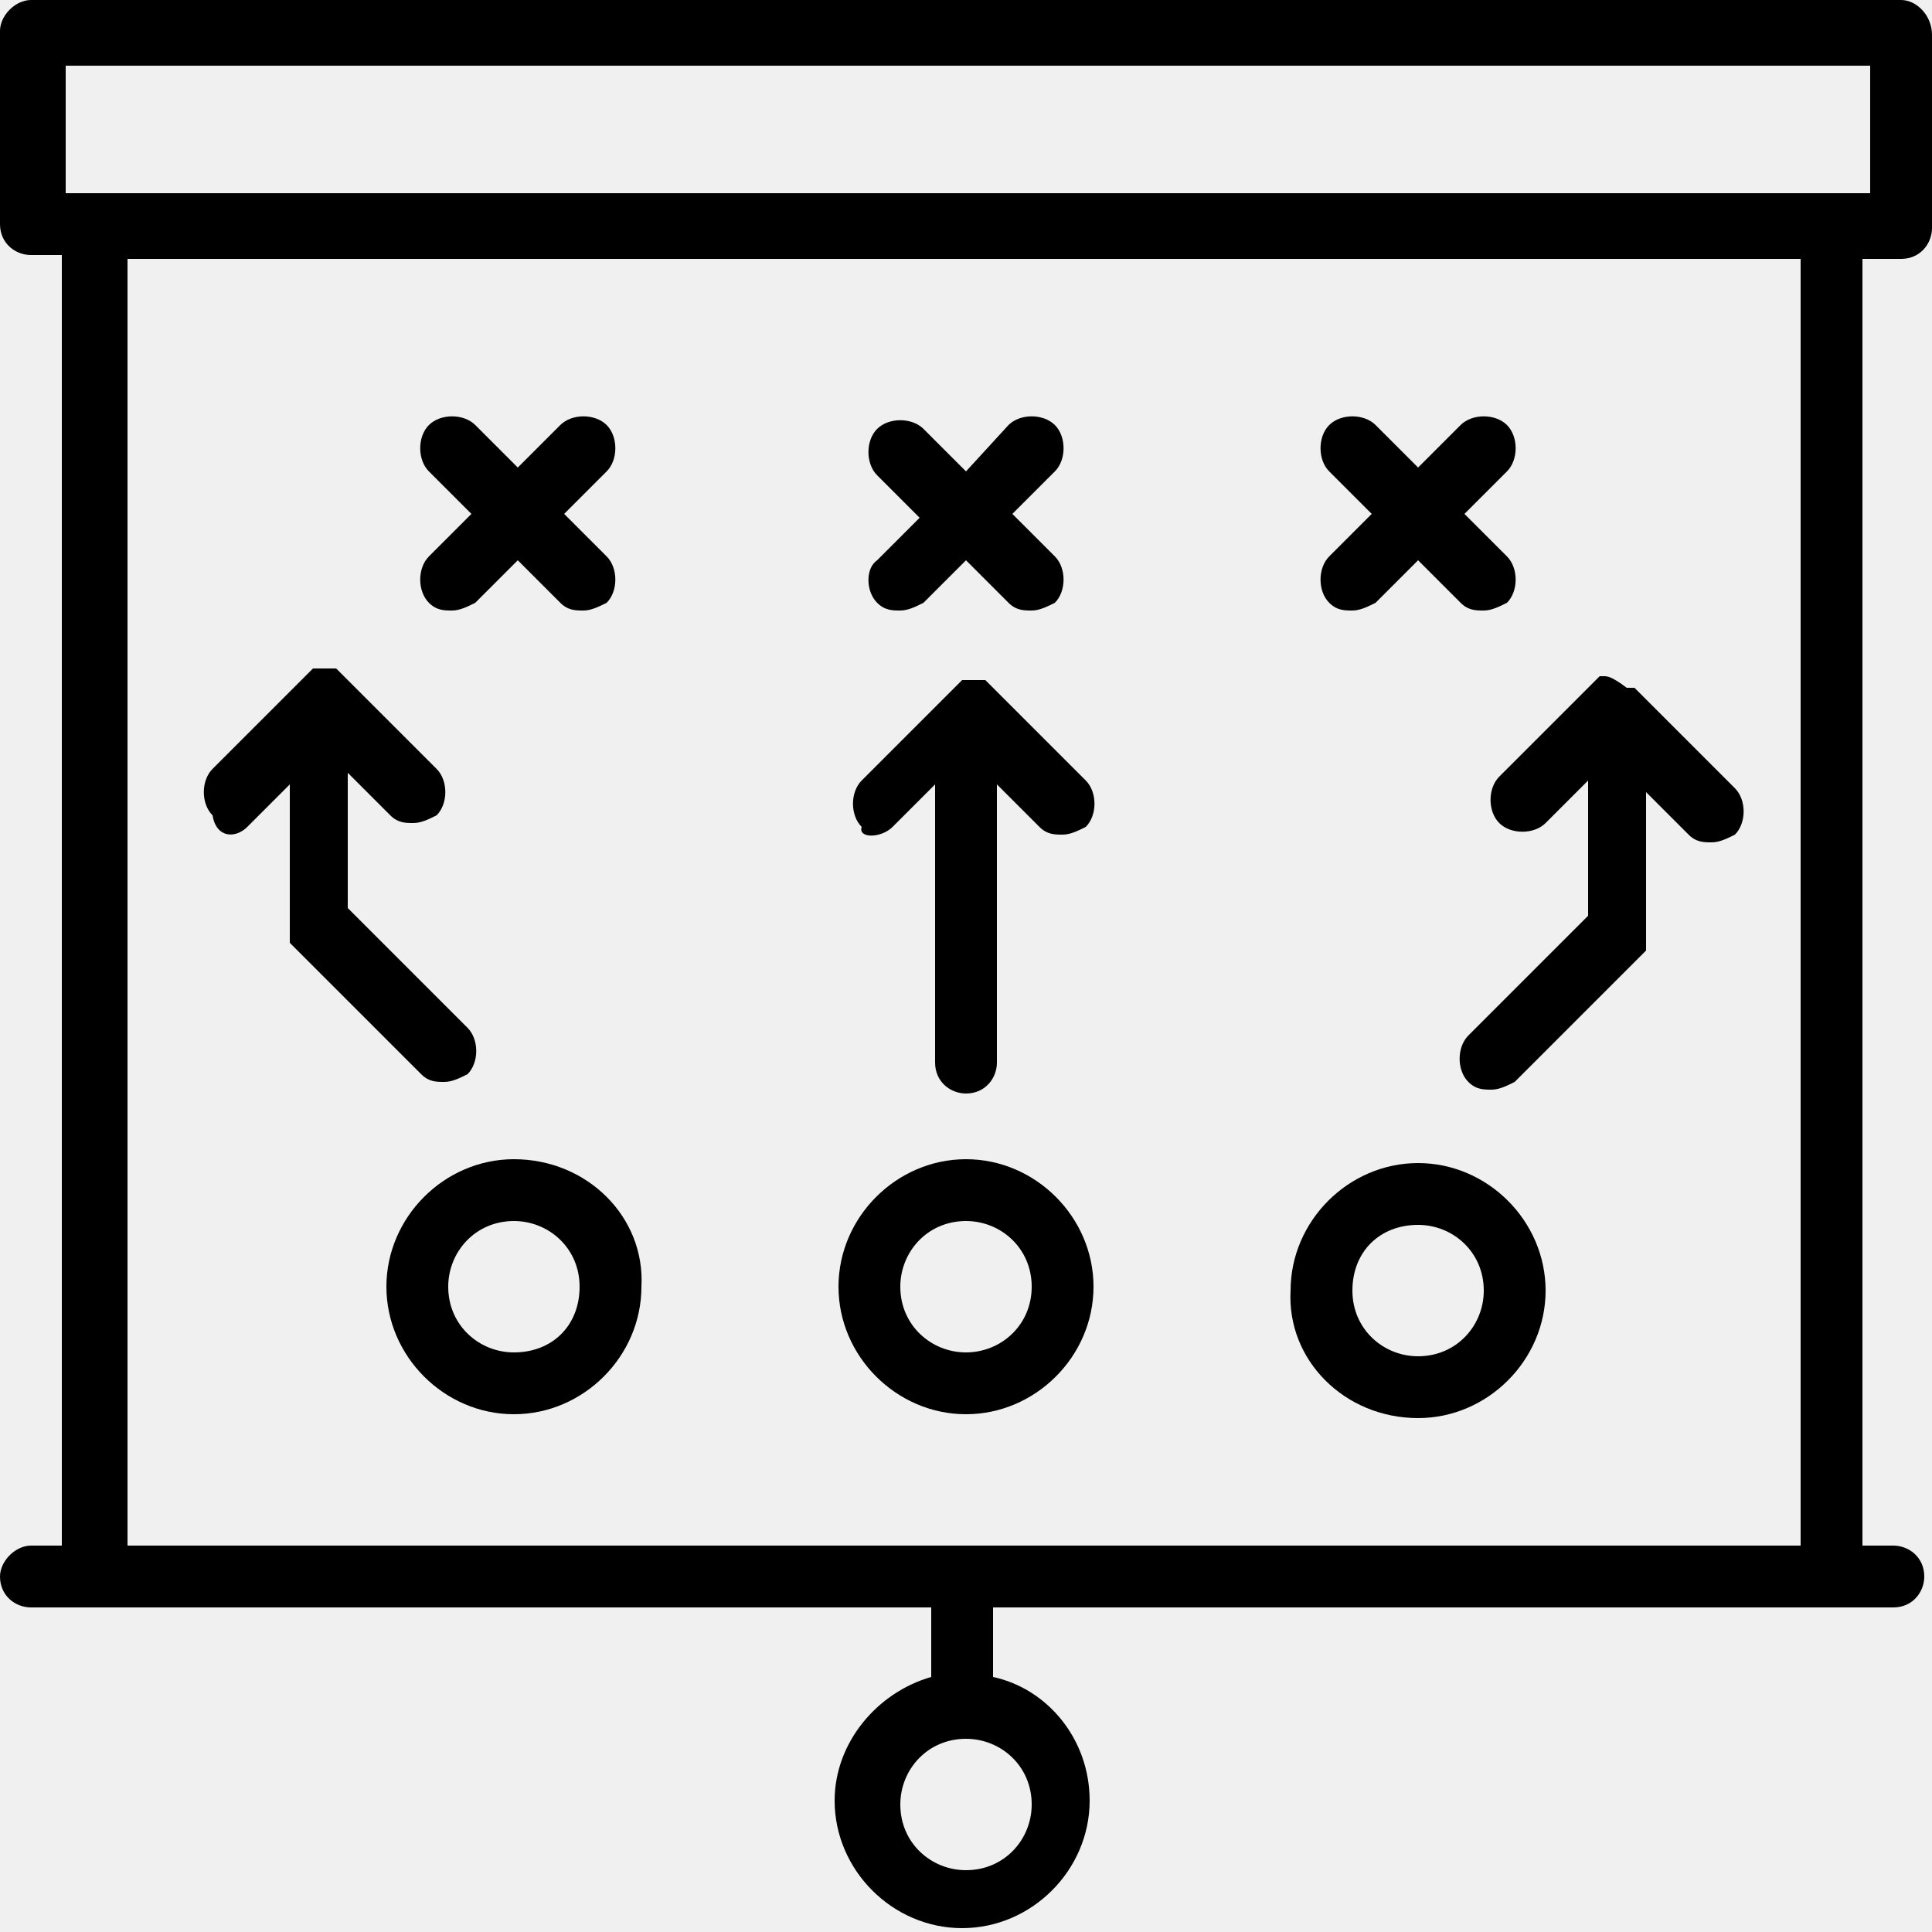
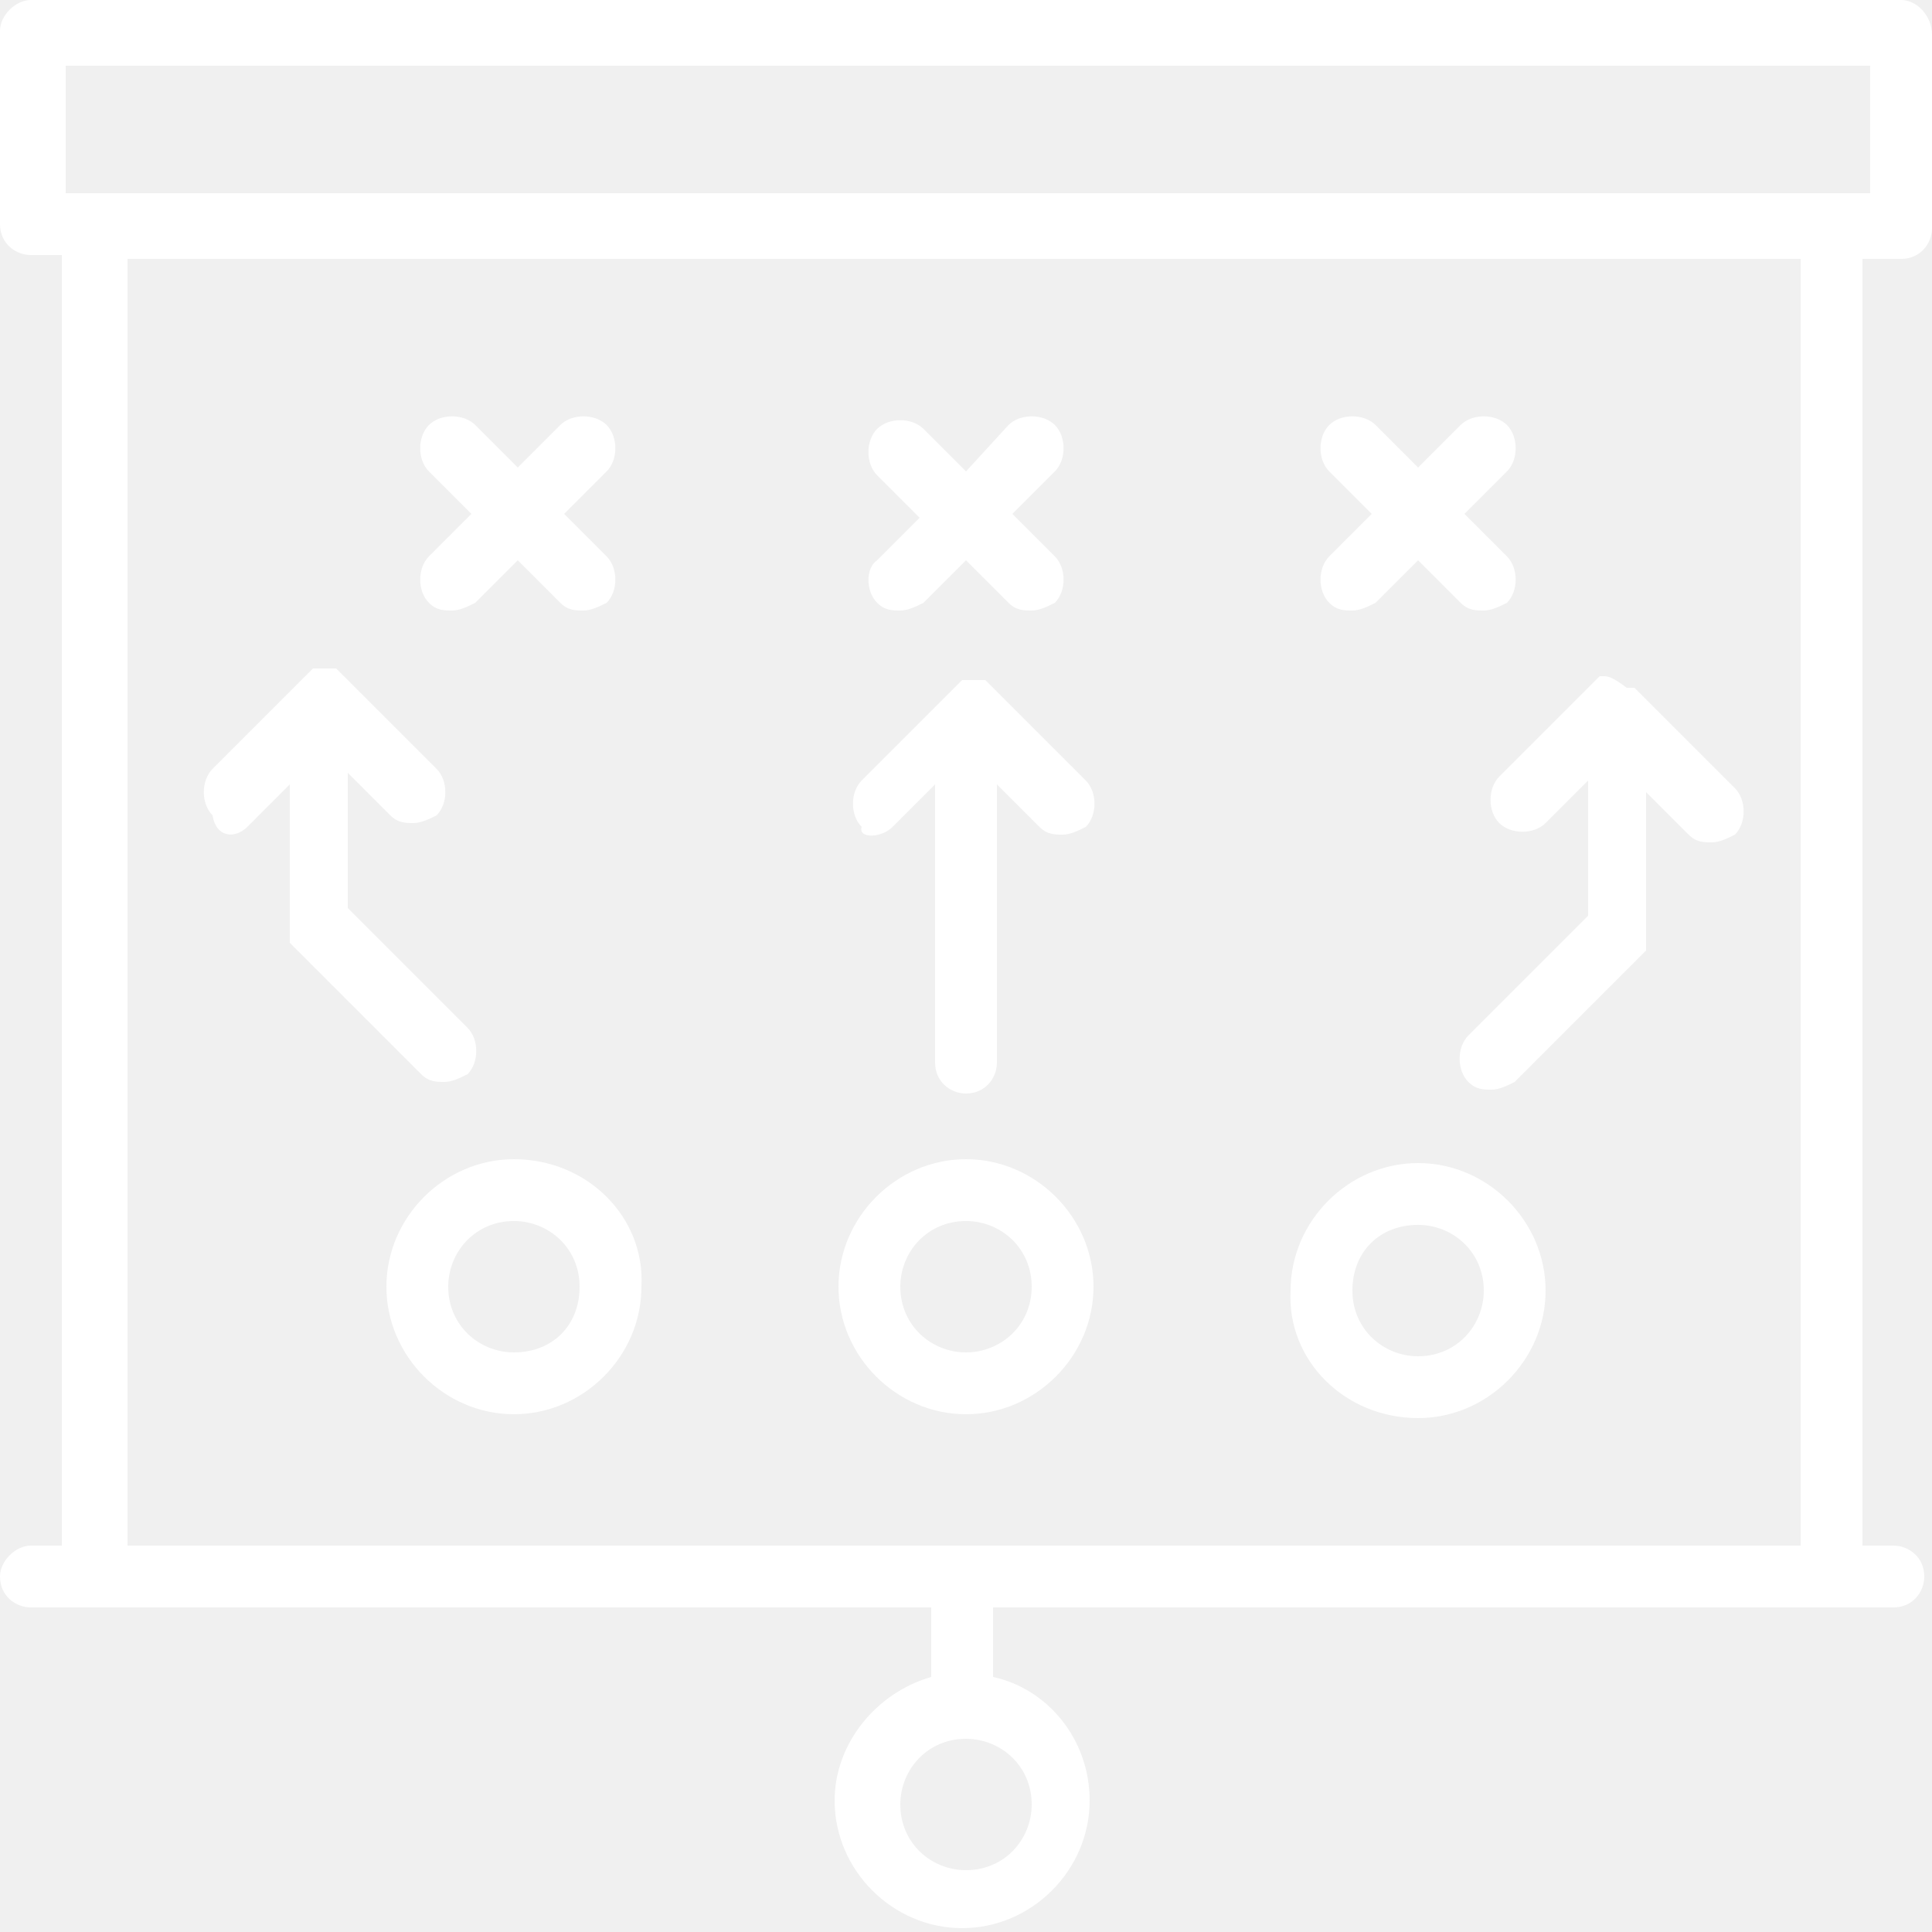
<svg xmlns="http://www.w3.org/2000/svg" version="1.1" id="Capa_1" x="0px" y="0px" viewBox="0 0 50 50" style="enable-background:new 0 0 50 50;" xml:space="preserve">
  <g id="XMLID_1369_">
-     <path id="XMLID_2067_" d="M49.2,6.7c0.5,0,0.8-0.4,0.8-0.8v-5C50,0.4,49.6,0,49.2,0H0.8C0.4,0,0,0.4,0,0.8v5c0,0.5,0.4,0.8,0.8,0.8   h0.8V40H0.8C0.4,40,0,40.4,0,40.8c0,0.5,0.4,0.8,0.8,0.8h23.3v1.8c-1.4,0.4-2.5,1.7-2.5,3.2c0,1.8,1.5,3.3,3.3,3.3   c1.8,0,3.3-1.5,3.3-3.3c0-1.6-1.1-2.9-2.5-3.2v-1.8h23.3c0.5,0,0.8-0.4,0.8-0.8c0-0.5-0.4-0.8-0.8-0.8h-0.8V6.7H49.2z M26.7,46.7   c0,0.9-0.7,1.7-1.7,1.7c-0.9,0-1.7-0.7-1.7-1.7c0-0.9,0.7-1.7,1.7-1.7C25.9,45,26.7,45.7,26.7,46.7z M1.7,1.7h46.7V5h-0.8h-45H1.7   V1.7z M46.7,40H3.3V6.7h43.3V40z" />
-     <path id="XMLID_1276_" d="M22.7,15.6c0.2,0.2,0.4,0.2,0.6,0.2c0.2,0,0.4-0.1,0.6-0.2l1.1-1.1l1.1,1.1c0.2,0.2,0.4,0.2,0.6,0.2   c0.2,0,0.4-0.1,0.6-0.2c0.3-0.3,0.3-0.9,0-1.2l-1.1-1.1l1.1-1.1c0.3-0.3,0.3-0.9,0-1.2c-0.3-0.3-0.9-0.3-1.2,0L25,12.2l-1.1-1.1   c-0.3-0.3-0.9-0.3-1.2,0c-0.3,0.3-0.3,0.9,0,1.2l1.1,1.1l-1.1,1.1C22.4,14.7,22.4,15.3,22.7,15.6z" />
-     <path id="XMLID_1273_" d="M11.1,15.6c0.2,0.2,0.4,0.2,0.6,0.2c0.2,0,0.4-0.1,0.6-0.2l1.1-1.1l1.1,1.1c0.2,0.2,0.4,0.2,0.6,0.2   c0.2,0,0.4-0.1,0.6-0.2c0.3-0.3,0.3-0.9,0-1.2l-1.1-1.1l1.1-1.1c0.3-0.3,0.3-0.9,0-1.2c-0.3-0.3-0.9-0.3-1.2,0l-1.1,1.1l-1.1-1.1   c-0.3-0.3-0.9-0.3-1.2,0c-0.3,0.3-0.3,0.9,0,1.2l1.1,1.1l-1.1,1.1C10.8,14.7,10.8,15.3,11.1,15.6z" />
-     <path id="XMLID_1222_" d="M34.4,15.6c0.2,0.2,0.4,0.2,0.6,0.2c0.2,0,0.4-0.1,0.6-0.2l1.1-1.1l1.1,1.1c0.2,0.2,0.4,0.2,0.6,0.2   c0.2,0,0.4-0.1,0.6-0.2c0.3-0.3,0.3-0.9,0-1.2l-1.1-1.1l1.1-1.1c0.3-0.3,0.3-0.9,0-1.2c-0.3-0.3-0.9-0.3-1.2,0l-1.1,1.1l-1.1-1.1   c-0.3-0.3-0.9-0.3-1.2,0c-0.3,0.3-0.3,0.9,0,1.2l1.1,1.1l-1.1,1.1C34.1,14.7,34.1,15.3,34.4,15.6z" />
-     <path id="XMLID_1867_" d="M25,30c-1.8,0-3.3,1.5-3.3,3.3c0,1.8,1.5,3.3,3.3,3.3c1.8,0,3.3-1.5,3.3-3.3C28.3,31.5,26.8,30,25,30z    M25,35c-0.9,0-1.7-0.7-1.7-1.7c0-0.9,0.7-1.7,1.7-1.7c0.9,0,1.7,0.7,1.7,1.7C26.7,34.3,25.9,35,25,35z" />
-     <path id="XMLID_1854_" d="M13.3,30c-1.8,0-3.3,1.5-3.3,3.3c0,1.8,1.5,3.3,3.3,3.3c1.8,0,3.3-1.5,3.3-3.3C16.7,31.5,15.2,30,13.3,30   z M13.3,35c-0.9,0-1.7-0.7-1.7-1.7c0-0.9,0.7-1.7,1.7-1.7c0.9,0,1.7,0.7,1.7,1.7C15,34.3,14.3,35,13.3,35z" />
-     <path id="XMLID_1395_" d="M36.7,36.7c1.8,0,3.3-1.5,3.3-3.3c0-1.8-1.5-3.3-3.3-3.3c-1.8,0-3.3,1.5-3.3,3.3   C33.3,35.2,34.8,36.7,36.7,36.7z M36.7,31.7c0.9,0,1.7,0.7,1.7,1.7c0,0.9-0.7,1.7-1.7,1.7c-0.9,0-1.7-0.7-1.7-1.7   C35,32.4,35.7,31.7,36.7,31.7z" />
-     <path id="XMLID_990_" d="M41.5,17.5C41.5,17.5,41.5,17.5,41.5,17.5C41.5,17.5,41.4,17.5,41.5,17.5c-0.1,0-0.1,0-0.1,0c0,0,0,0,0,0   c0,0,0,0,0,0c0,0,0,0,0,0c0,0,0,0,0,0c0,0,0,0,0,0c0,0,0,0,0,0c0,0,0,0,0,0c0,0,0,0-0.1,0.1l-2.5,2.5c-0.3,0.3-0.3,0.9,0,1.2   c0.3,0.3,0.9,0.3,1.2,0l1.1-1.1v3.5l-3.1,3.1c-0.3,0.3-0.3,0.9,0,1.2c0.2,0.2,0.4,0.2,0.6,0.2c0.2,0,0.4-0.1,0.6-0.2l3.3-3.3   c0,0,0,0,0.1-0.1c0,0,0,0,0,0c0,0,0,0,0,0c0,0,0,0,0,0c0,0,0,0,0,0c0,0,0,0,0,0c0,0,0,0,0,0c0,0,0,0,0,0c0,0,0,0,0,0c0,0,0,0,0-0.1   c0,0,0,0,0,0c0,0,0,0,0-0.1c0,0,0,0,0,0c0,0,0-0.1,0-0.1v-3.8l1.1,1.1c0.2,0.2,0.4,0.2,0.6,0.2c0.2,0,0.4-0.1,0.6-0.2   c0.3-0.3,0.3-0.9,0-1.2l-2.5-2.5c0,0,0,0-0.1-0.1c0,0,0,0,0,0c0,0,0,0,0,0c0,0,0,0,0,0c0,0,0,0,0,0c0,0,0,0,0,0c0,0,0,0,0,0   c0,0,0,0,0,0c0,0,0,0,0,0c0,0,0,0-0.1,0c0,0,0,0,0,0c0,0,0,0-0.1,0c0,0,0,0,0,0C41.7,17.5,41.6,17.5,41.5,17.5   C41.6,17.5,41.6,17.5,41.5,17.5C41.5,17.5,41.5,17.5,41.5,17.5z" />
-     <path id="XMLID_341_" d="M6.4,21.4l1.1-1.1v3.8c0,0,0,0.1,0,0.1c0,0,0,0,0,0c0,0,0,0,0,0.1c0,0,0,0,0,0c0,0,0,0,0,0.1c0,0,0,0,0,0   c0,0,0,0,0,0c0,0,0,0,0,0c0,0,0,0,0,0c0,0,0,0,0,0c0,0,0,0,0,0c0,0,0,0,0,0c0,0,0,0,0,0c0,0,0,0,0.1,0.1l3.3,3.3   c0.2,0.2,0.4,0.2,0.6,0.2c0.2,0,0.4-0.1,0.6-0.2c0.3-0.3,0.3-0.9,0-1.2l-3.1-3.1v-3.5l1.1,1.1c0.2,0.2,0.4,0.2,0.6,0.2   c0.2,0,0.4-0.1,0.6-0.2c0.3-0.3,0.3-0.9,0-1.2l-2.5-2.5c0,0,0,0-0.1-0.1c0,0,0,0,0,0c0,0,0,0,0,0c0,0,0,0,0,0c0,0,0,0,0,0   c0,0,0,0,0,0c0,0,0,0,0,0c0,0,0,0,0,0c0,0,0,0,0,0c0,0,0,0-0.1,0c0,0,0,0,0,0c0,0,0,0-0.1,0c0,0,0,0,0,0c-0.1,0-0.1,0-0.2,0   c0,0,0,0,0,0c0,0,0,0-0.1,0c0,0,0,0,0,0c0,0,0,0-0.1,0c0,0,0,0,0,0c0,0,0,0,0,0c0,0,0,0,0,0c0,0,0,0,0,0c0,0,0,0,0,0c0,0,0,0,0,0   c0,0,0,0,0,0c0,0,0,0,0,0c0,0,0,0-0.1,0.1l-2.5,2.5c-0.3,0.3-0.3,0.9,0,1.2C5.6,21.7,6.1,21.7,6.4,21.4z" />
-     <path id="XMLID_340_" d="M23.1,21.4l1.1-1.1v7.2c0,0.5,0.4,0.8,0.8,0.8c0.5,0,0.8-0.4,0.8-0.8v-7.2l1.1,1.1   c0.2,0.2,0.4,0.2,0.6,0.2c0.2,0,0.4-0.1,0.6-0.2c0.3-0.3,0.3-0.9,0-1.2l-2.5-2.5c0,0,0,0-0.1-0.1c0,0,0,0,0,0c0,0,0,0,0,0   c0,0,0,0,0,0c0,0,0,0,0,0c0,0,0,0,0,0c0,0,0,0,0,0c0,0,0,0,0,0c0,0,0,0,0,0c0,0,0,0-0.1,0c0,0,0,0,0,0c0,0,0,0-0.1,0c0,0,0,0,0,0   c-0.1,0-0.1,0-0.2,0c0,0,0,0,0,0c0,0,0,0-0.1,0c0,0,0,0,0,0c0,0,0,0-0.1,0c0,0,0,0,0,0c0,0,0,0,0,0c0,0,0,0,0,0c0,0,0,0,0,0   c0,0,0,0,0,0c0,0,0,0,0,0c0,0,0,0,0,0c0,0,0,0,0,0c0,0,0,0-0.1,0.1l-2.5,2.5c-0.3,0.3-0.3,0.9,0,1.2C22.2,21.7,22.8,21.7,23.1,21.4   z" />
+     <path fill="white" id="XMLID_2067_" d="M49.2,6.7c0.5,0,0.8-0.4,0.8-0.8v-5C50,0.4,49.6,0,49.2,0H0.8C0.4,0,0,0.4,0,0.8v5c0,0.5,0.4,0.8,0.8,0.8   h0.8V40H0.8C0.4,40,0,40.4,0,40.8c0,0.5,0.4,0.8,0.8,0.8h23.3v1.8c-1.4,0.4-2.5,1.7-2.5,3.2c0,1.8,1.5,3.3,3.3,3.3   c1.8,0,3.3-1.5,3.3-3.3c0-1.6-1.1-2.9-2.5-3.2v-1.8h23.3c0.5,0,0.8-0.4,0.8-0.8c0-0.5-0.4-0.8-0.8-0.8h-0.8V6.7H49.2z M26.7,46.7   c0,0.9-0.7,1.7-1.7,1.7c-0.9,0-1.7-0.7-1.7-1.7c0-0.9,0.7-1.7,1.7-1.7C25.9,45,26.7,45.7,26.7,46.7z M1.7,1.7h46.7V5h-0.8h-45H1.7   V1.7z M46.7,40H3.3V6.7h43.3V40z" />
+     <path fill="white" id="XMLID_1276_" d="M22.7,15.6c0.2,0.2,0.4,0.2,0.6,0.2c0.2,0,0.4-0.1,0.6-0.2l1.1-1.1l1.1,1.1c0.2,0.2,0.4,0.2,0.6,0.2   c0.2,0,0.4-0.1,0.6-0.2c0.3-0.3,0.3-0.9,0-1.2l-1.1-1.1l1.1-1.1c0.3-0.3,0.3-0.9,0-1.2c-0.3-0.3-0.9-0.3-1.2,0L25,12.2l-1.1-1.1   c-0.3-0.3-0.9-0.3-1.2,0c-0.3,0.3-0.3,0.9,0,1.2l1.1,1.1l-1.1,1.1C22.4,14.7,22.4,15.3,22.7,15.6z" />
+     <path fill="white" id="XMLID_1273_" d="M11.1,15.6c0.2,0.2,0.4,0.2,0.6,0.2c0.2,0,0.4-0.1,0.6-0.2l1.1-1.1l1.1,1.1c0.2,0.2,0.4,0.2,0.6,0.2   c0.2,0,0.4-0.1,0.6-0.2c0.3-0.3,0.3-0.9,0-1.2l-1.1-1.1l1.1-1.1c0.3-0.3,0.3-0.9,0-1.2c-0.3-0.3-0.9-0.3-1.2,0l-1.1,1.1l-1.1-1.1   c-0.3-0.3-0.9-0.3-1.2,0c-0.3,0.3-0.3,0.9,0,1.2l1.1,1.1l-1.1,1.1C10.8,14.7,10.8,15.3,11.1,15.6z" />
+     <path fill="white" id="XMLID_1222_" d="M34.4,15.6c0.2,0.2,0.4,0.2,0.6,0.2c0.2,0,0.4-0.1,0.6-0.2l1.1-1.1l1.1,1.1c0.2,0.2,0.4,0.2,0.6,0.2   c0.2,0,0.4-0.1,0.6-0.2c0.3-0.3,0.3-0.9,0-1.2l-1.1-1.1l1.1-1.1c0.3-0.3,0.3-0.9,0-1.2c-0.3-0.3-0.9-0.3-1.2,0l-1.1,1.1l-1.1-1.1   c-0.3-0.3-0.9-0.3-1.2,0c-0.3,0.3-0.3,0.9,0,1.2l1.1,1.1l-1.1,1.1C34.1,14.7,34.1,15.3,34.4,15.6z" />
+     <path fill="white" id="XMLID_1867_" d="M25,30c-1.8,0-3.3,1.5-3.3,3.3c0,1.8,1.5,3.3,3.3,3.3c1.8,0,3.3-1.5,3.3-3.3C28.3,31.5,26.8,30,25,30z    M25,35c-0.9,0-1.7-0.7-1.7-1.7c0-0.9,0.7-1.7,1.7-1.7c0.9,0,1.7,0.7,1.7,1.7C26.7,34.3,25.9,35,25,35z" />
+     <path fill="white" id="XMLID_1854_" d="M13.3,30c-1.8,0-3.3,1.5-3.3,3.3c0,1.8,1.5,3.3,3.3,3.3c1.8,0,3.3-1.5,3.3-3.3C16.7,31.5,15.2,30,13.3,30   z M13.3,35c-0.9,0-1.7-0.7-1.7-1.7c0-0.9,0.7-1.7,1.7-1.7c0.9,0,1.7,0.7,1.7,1.7C15,34.3,14.3,35,13.3,35z" />
+     <path fill="white" id="XMLID_1395_" d="M36.7,36.7c1.8,0,3.3-1.5,3.3-3.3c0-1.8-1.5-3.3-3.3-3.3c-1.8,0-3.3,1.5-3.3,3.3   C33.3,35.2,34.8,36.7,36.7,36.7z M36.7,31.7c0.9,0,1.7,0.7,1.7,1.7c0,0.9-0.7,1.7-1.7,1.7c-0.9,0-1.7-0.7-1.7-1.7   C35,32.4,35.7,31.7,36.7,31.7z" />
+     <path fill="white" id="XMLID_990_" d="M41.5,17.5C41.5,17.5,41.5,17.5,41.5,17.5C41.5,17.5,41.4,17.5,41.5,17.5c-0.1,0-0.1,0-0.1,0c0,0,0,0,0,0   c0,0,0,0,0,0c0,0,0,0,0,0c0,0,0,0,0,0c0,0,0,0,0,0c0,0,0,0,0,0c0,0,0,0,0,0c0,0,0,0-0.1,0.1l-2.5,2.5c-0.3,0.3-0.3,0.9,0,1.2   c0.3,0.3,0.9,0.3,1.2,0l1.1-1.1v3.5l-3.1,3.1c-0.3,0.3-0.3,0.9,0,1.2c0.2,0.2,0.4,0.2,0.6,0.2c0.2,0,0.4-0.1,0.6-0.2l3.3-3.3   c0,0,0,0,0.1-0.1c0,0,0,0,0,0c0,0,0,0,0,0c0,0,0,0,0,0c0,0,0,0,0,0c0,0,0,0,0,0c0,0,0,0,0,0c0,0,0,0,0,0c0,0,0,0,0,0c0,0,0,0,0-0.1   c0,0,0,0,0,0c0,0,0,0,0-0.1c0,0,0,0,0,0c0,0,0-0.1,0-0.1v-3.8l1.1,1.1c0.2,0.2,0.4,0.2,0.6,0.2c0.2,0,0.4-0.1,0.6-0.2   c0.3-0.3,0.3-0.9,0-1.2l-2.5-2.5c0,0,0,0-0.1-0.1c0,0,0,0,0,0c0,0,0,0,0,0c0,0,0,0,0,0c0,0,0,0,0,0c0,0,0,0,0,0c0,0,0,0,0,0   c0,0,0,0,0,0c0,0,0,0,0,0c0,0,0,0-0.1,0c0,0,0,0,0,0c0,0,0,0-0.1,0c0,0,0,0,0,0C41.7,17.5,41.6,17.5,41.5,17.5   C41.6,17.5,41.6,17.5,41.5,17.5C41.5,17.5,41.5,17.5,41.5,17.5z" />
+     <path fill="white" id="XMLID_341_" d="M6.4,21.4l1.1-1.1v3.8c0,0,0,0.1,0,0.1c0,0,0,0,0,0c0,0,0,0,0,0.1c0,0,0,0,0,0c0,0,0,0,0,0.1c0,0,0,0,0,0   c0,0,0,0,0,0c0,0,0,0,0,0c0,0,0,0,0,0c0,0,0,0,0,0c0,0,0,0,0,0c0,0,0,0,0,0c0,0,0,0,0,0c0,0,0,0,0.1,0.1l3.3,3.3   c0.2,0.2,0.4,0.2,0.6,0.2c0.2,0,0.4-0.1,0.6-0.2c0.3-0.3,0.3-0.9,0-1.2l-3.1-3.1v-3.5l1.1,1.1c0.2,0.2,0.4,0.2,0.6,0.2   c0.2,0,0.4-0.1,0.6-0.2c0.3-0.3,0.3-0.9,0-1.2l-2.5-2.5c0,0,0,0-0.1-0.1c0,0,0,0,0,0c0,0,0,0,0,0c0,0,0,0,0,0c0,0,0,0,0,0   c0,0,0,0,0,0c0,0,0,0,0,0c0,0,0,0,0,0c0,0,0,0,0,0c0,0,0,0-0.1,0c0,0,0,0,0,0c0,0,0,0-0.1,0c0,0,0,0,0,0c-0.1,0-0.1,0-0.2,0   c0,0,0,0,0,0c0,0,0,0-0.1,0c0,0,0,0,0,0c0,0,0,0-0.1,0c0,0,0,0,0,0c0,0,0,0,0,0c0,0,0,0,0,0c0,0,0,0,0,0c0,0,0,0,0,0c0,0,0,0,0,0   c0,0,0,0,0,0c0,0,0,0,0,0c0,0,0,0-0.1,0.1l-2.5,2.5c-0.3,0.3-0.3,0.9,0,1.2C5.6,21.7,6.1,21.7,6.4,21.4z" />
+     <path fill="white" id="XMLID_340_" d="M23.1,21.4l1.1-1.1v7.2c0,0.5,0.4,0.8,0.8,0.8c0.5,0,0.8-0.4,0.8-0.8v-7.2l1.1,1.1   c0.2,0.2,0.4,0.2,0.6,0.2c0.2,0,0.4-0.1,0.6-0.2c0.3-0.3,0.3-0.9,0-1.2l-2.5-2.5c0,0,0,0-0.1-0.1c0,0,0,0,0,0c0,0,0,0,0,0   c0,0,0,0,0,0c0,0,0,0,0,0c0,0,0,0,0,0c0,0,0,0,0,0c0,0,0,0,0,0c0,0,0,0,0,0c0,0,0,0-0.1,0c0,0,0,0,0,0c0,0,0,0-0.1,0c0,0,0,0,0,0   c-0.1,0-0.1,0-0.2,0c0,0,0,0,0,0c0,0,0,0-0.1,0c0,0,0,0,0,0c0,0,0,0-0.1,0c0,0,0,0,0,0c0,0,0,0,0,0c0,0,0,0,0,0c0,0,0,0,0,0   c0,0,0,0,0,0c0,0,0,0,0,0c0,0,0,0,0,0c0,0,0,0,0,0c0,0,0,0-0.1,0.1l-2.5,2.5c-0.3,0.3-0.3,0.9,0,1.2C22.2,21.7,22.8,21.7,23.1,21.4   z" />
  </g>
</svg>
